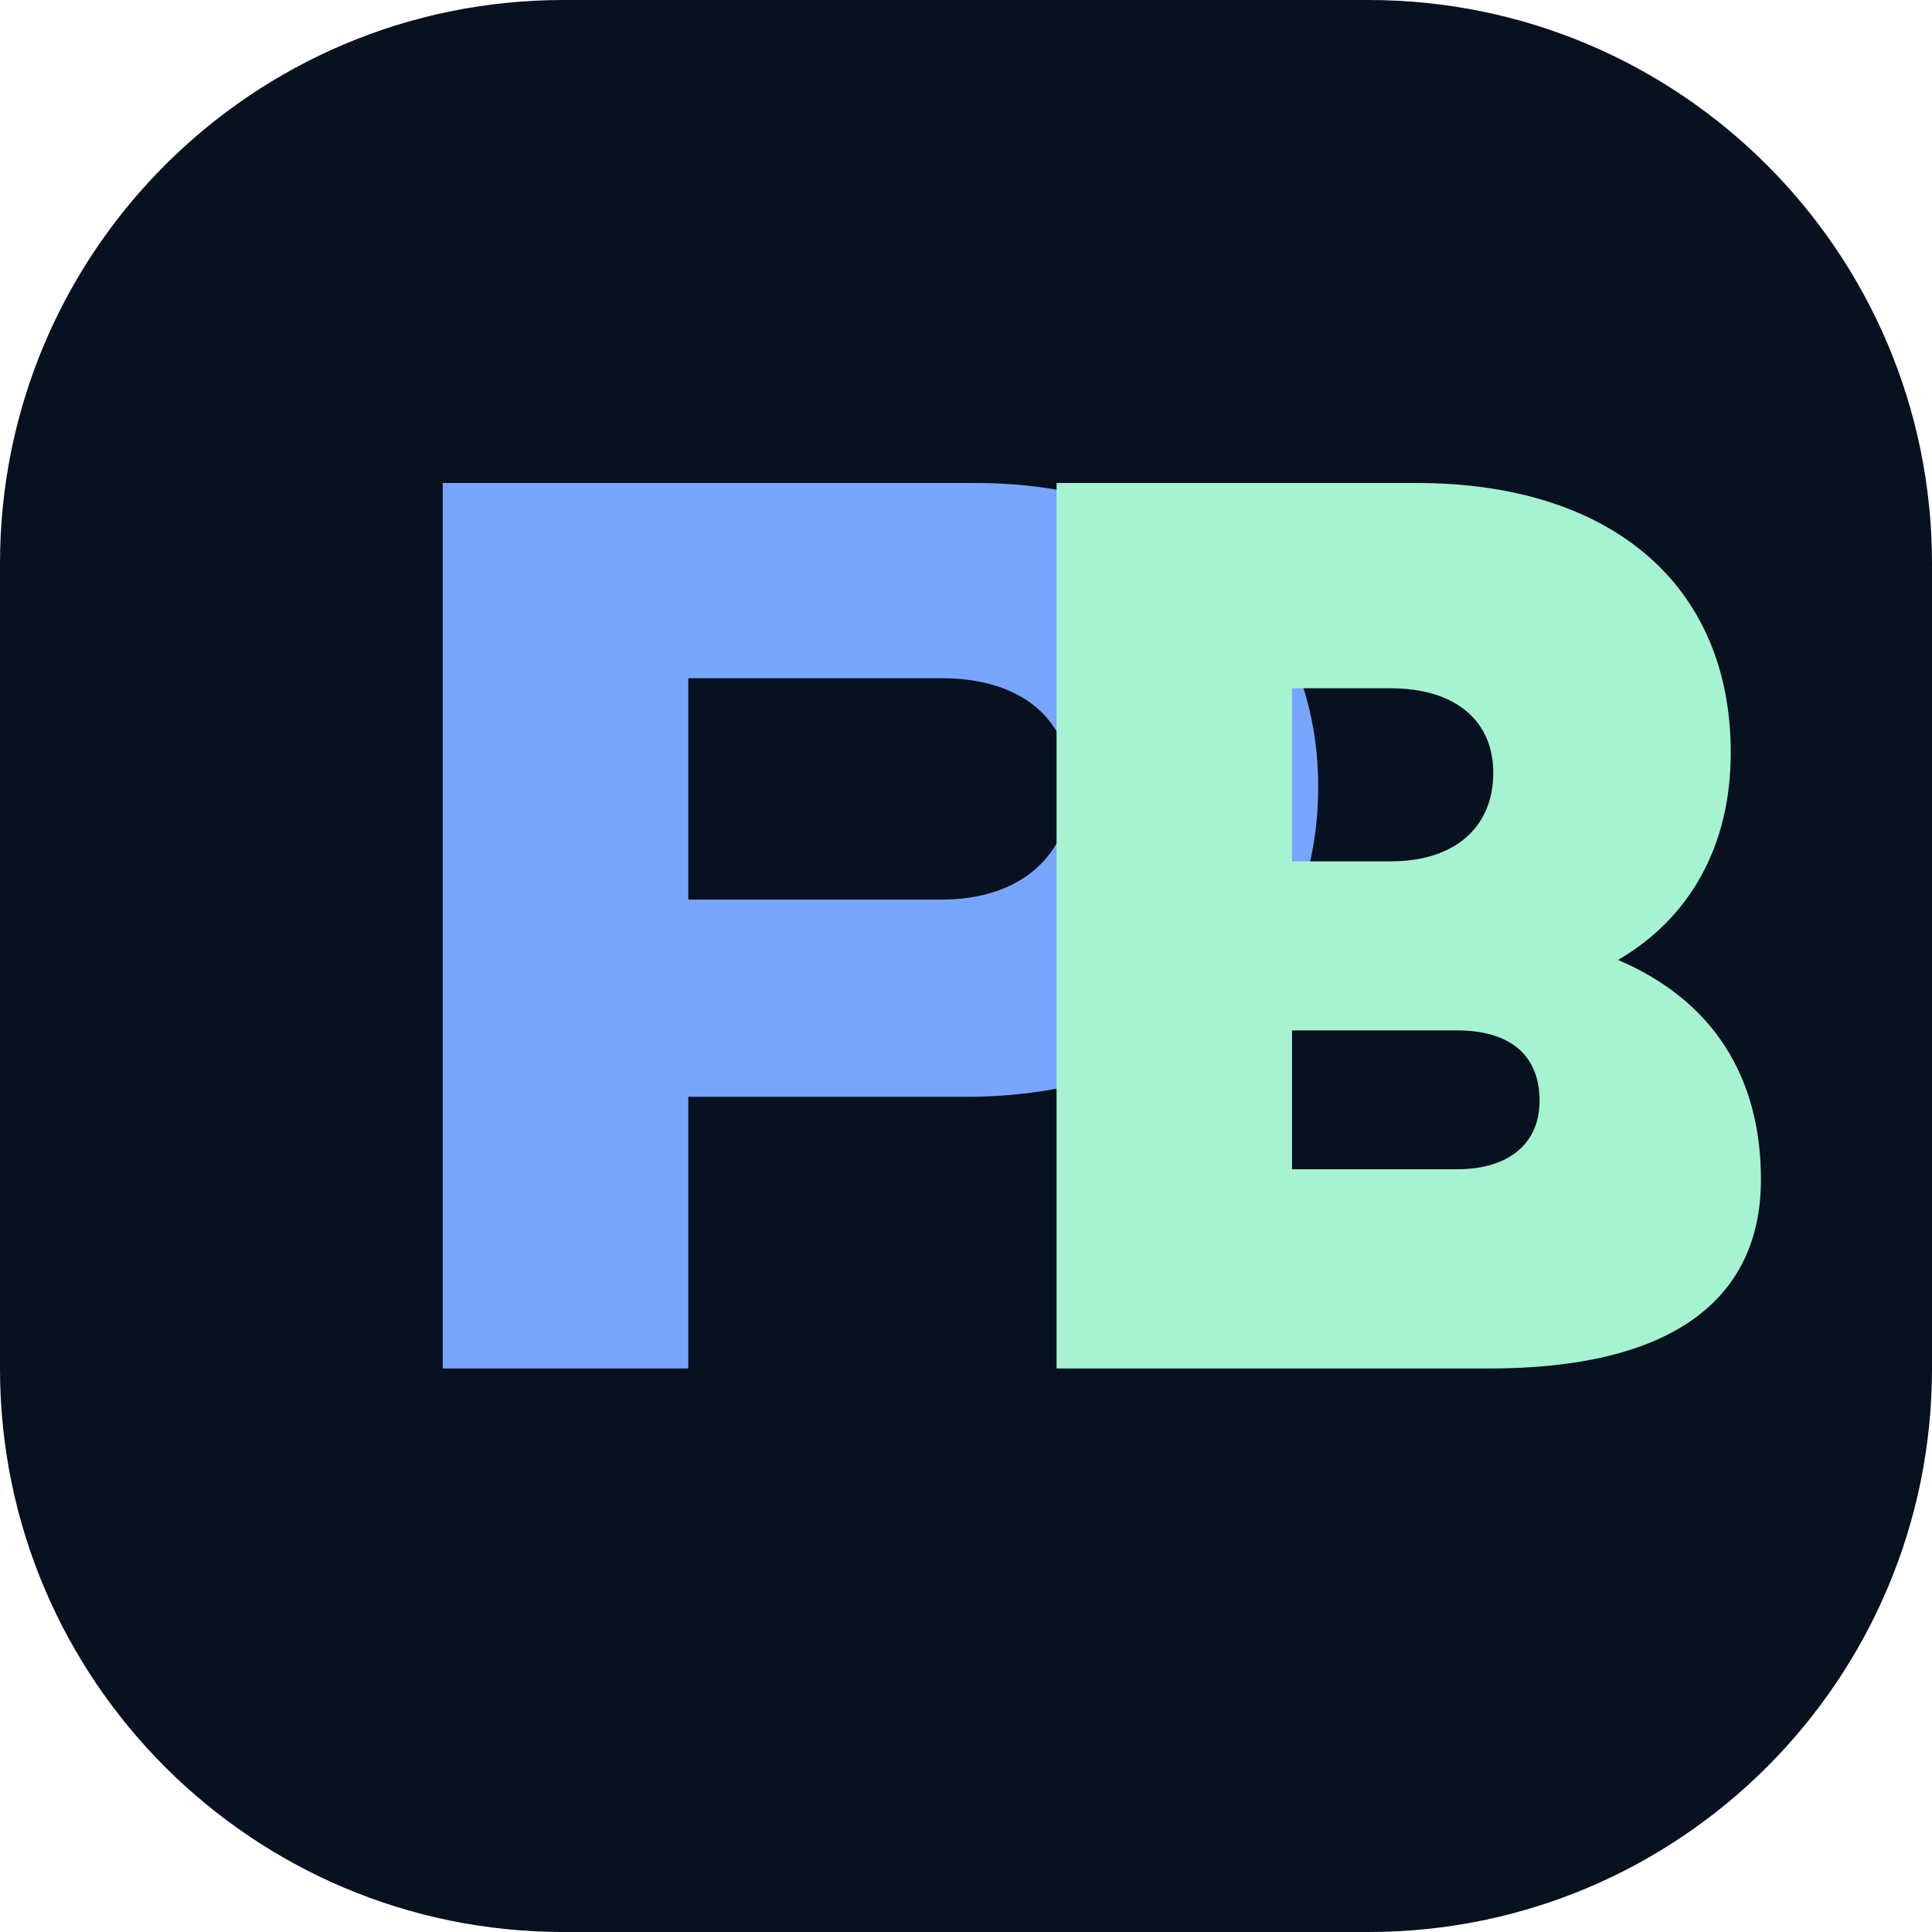
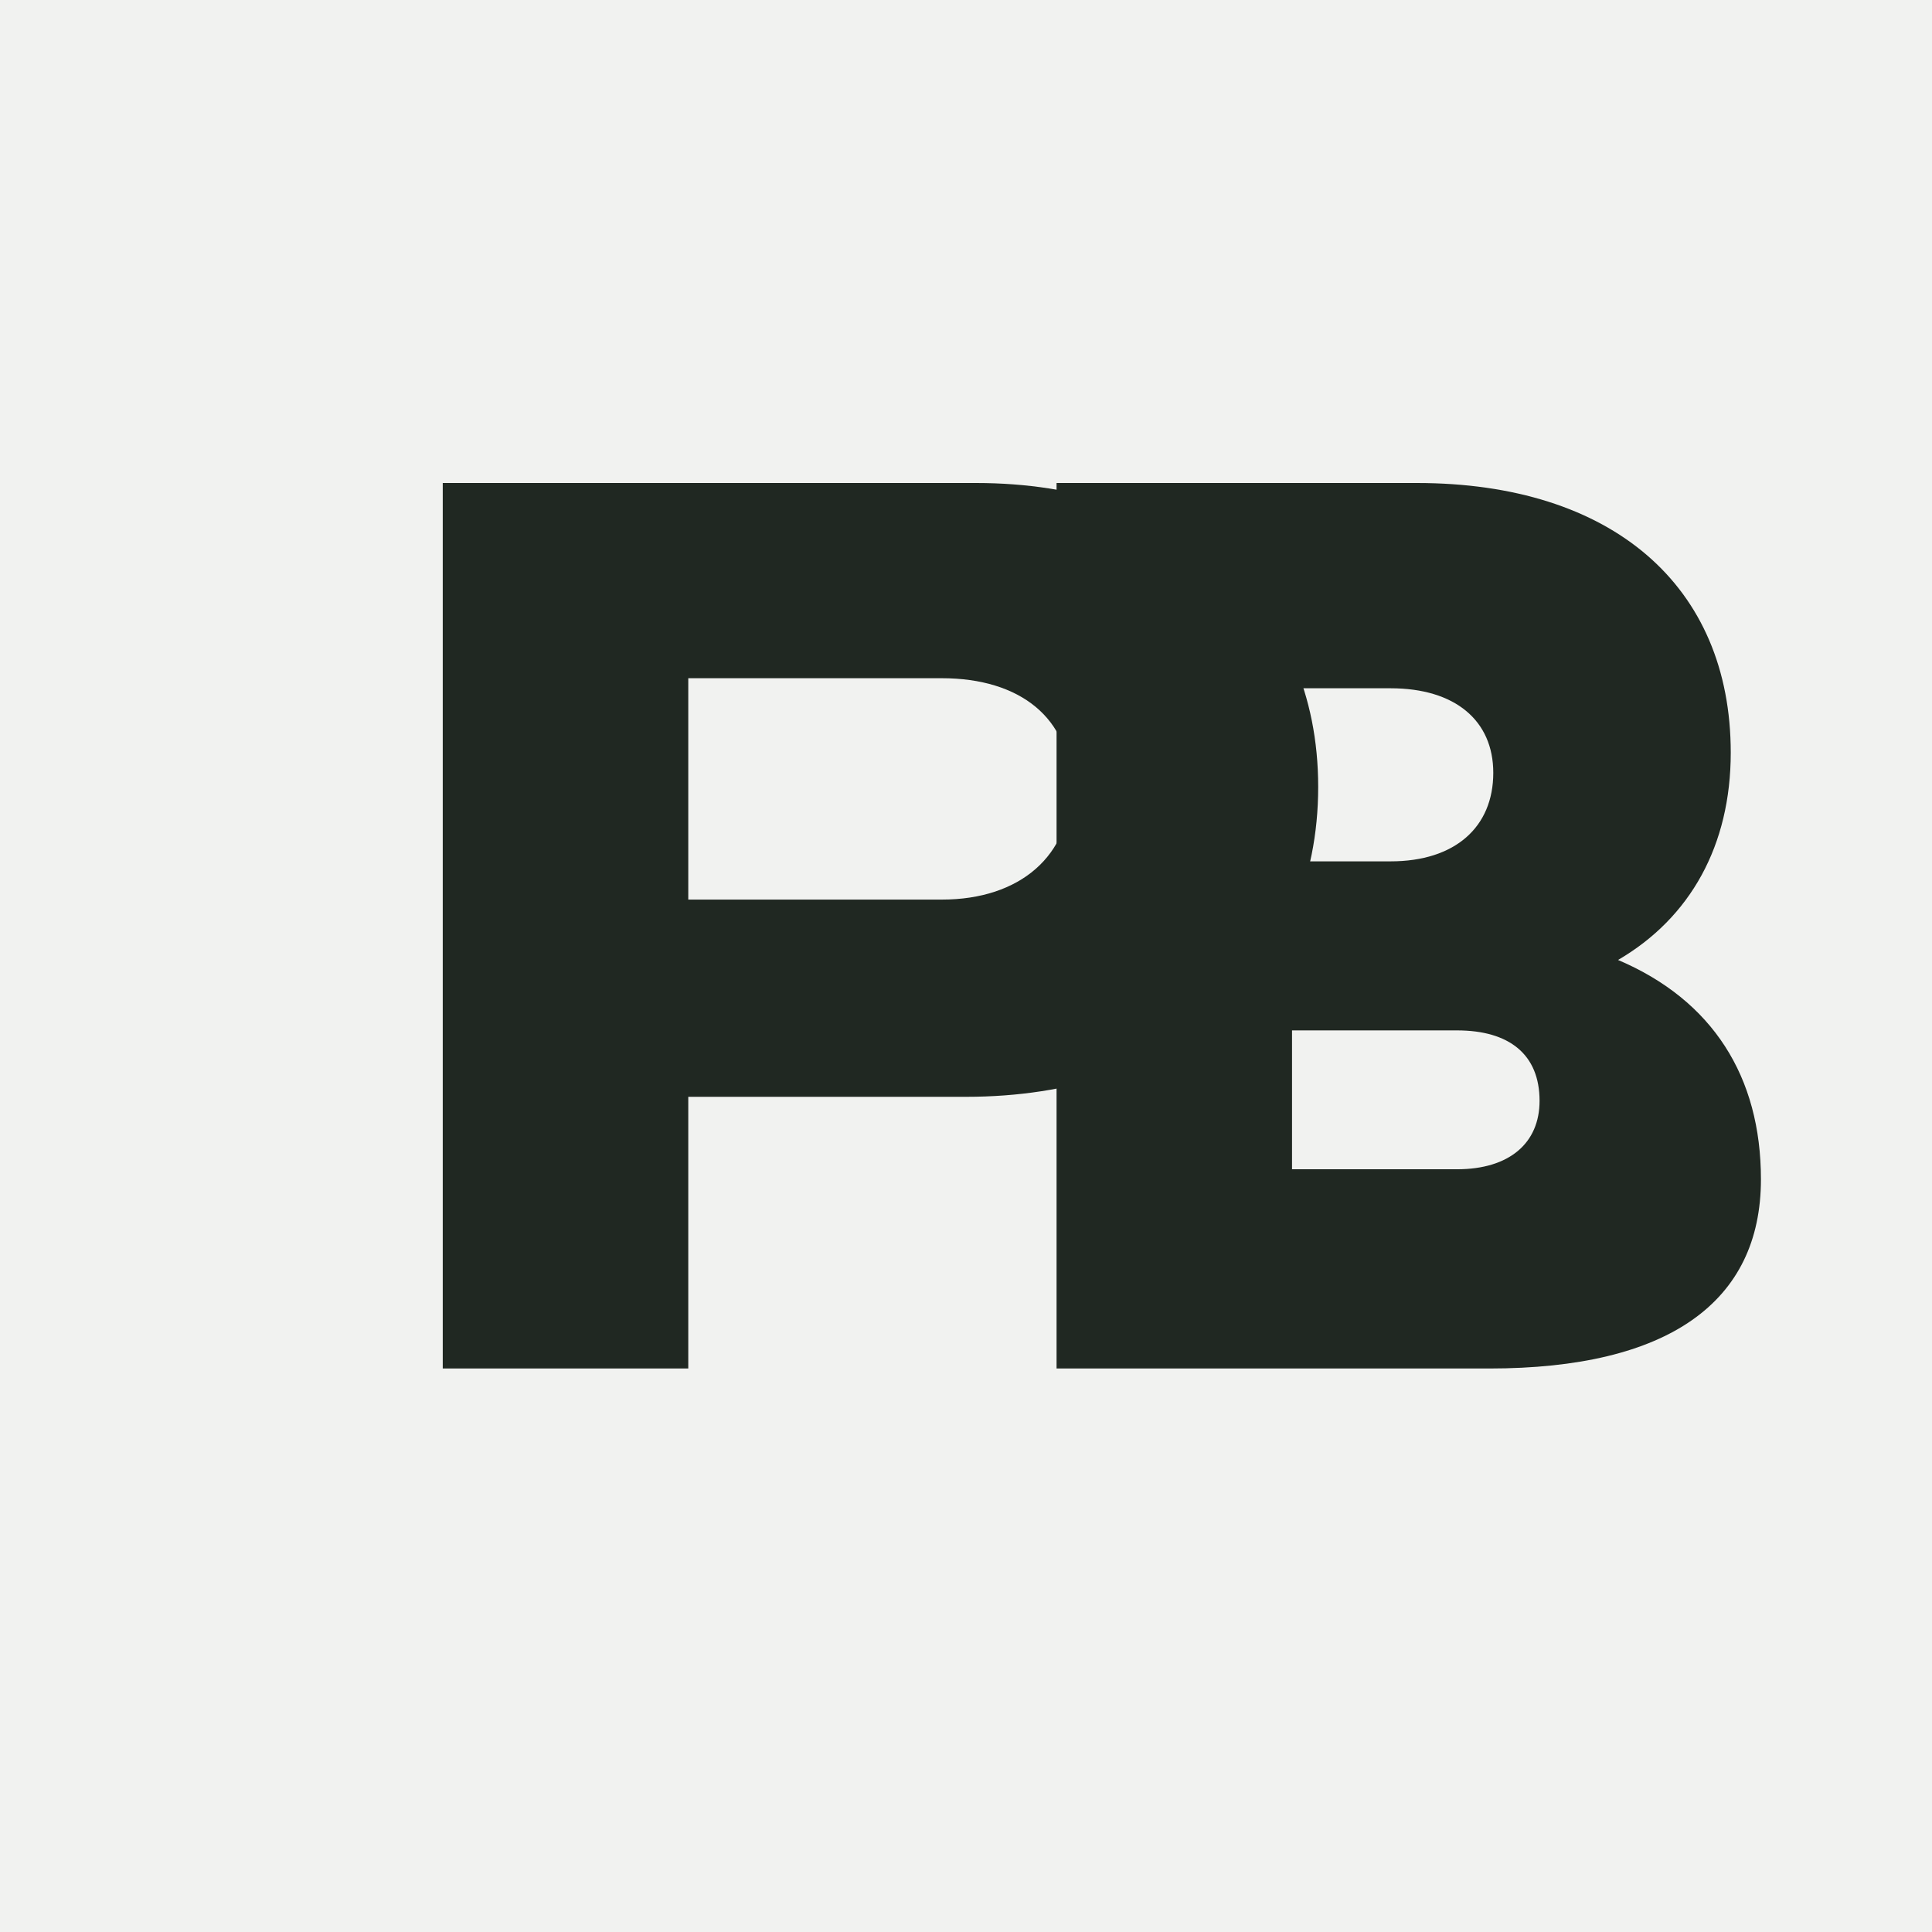
<svg xmlns="http://www.w3.org/2000/svg" width="96" height="96" viewBox="0 0 96 96" fill="none">
-   <rect width="96" height="96" rx="28" fill="#07111F" />
-   <path d="M22 68V24H48.5C58.6 24 65.5 29.9 65.5 39.1C65.5 48.5 58.4 54.5 48 54.5H34.2V68H22ZM34.2 44.7H46.8C50.7 44.7 53.2 42.5 53.2 39.1C53.2 35.7 50.7 33.7 46.8 33.7H34.2V44.7Z" fill="#78A6FF" />
-   <path d="M52.5 68V24H70.4C80.1 24 86 29.1 86 37.4C86 42 84 45.6 80.4 47.7C85.1 49.7 87.5 53.5 87.5 58.6C87.5 64.7 82.9 68 74 68H52.5ZM64.2 42.8H69.1C72.3 42.8 74.2 41.1 74.2 38.4C74.2 35.8 72.3 34.2 69.1 34.2H64.2V42.8ZM64.2 58.1H72.4C75 58.1 76.5 56.8 76.5 54.7C76.5 52.4 75 51.2 72.4 51.2H64.2V58.1Z" fill="#A6F3D1" />
+   <rect width="96" height="96" rx="0" fill="#F1F2F0" />
+   <path d="M22 68V24H48.5C58.6 24 65.5 29.9 65.5 39.1C65.5 48.5 58.4 54.5 48 54.5H34.2V68H22ZM34.2 44.7H46.8C50.7 44.7 53.2 42.5 53.2 39.1C53.2 35.7 50.7 33.7 46.8 33.7H34.2V44.7Z" fill="#202822" />
+   <path d="M52.5 68V24H70.4C80.1 24 86 29.1 86 37.4C86 42 84 45.6 80.4 47.7C85.1 49.7 87.5 53.5 87.5 58.6C87.5 64.7 82.9 68 74 68H52.5ZM64.2 42.8H69.1C72.3 42.8 74.2 41.1 74.2 38.4C74.2 35.8 72.3 34.2 69.1 34.2H64.2V42.8ZM64.2 58.1H72.4C75 58.1 76.5 56.8 76.5 54.7C76.5 52.4 75 51.2 72.4 51.2H64.2V58.1Z" fill="#202822" />
</svg>
